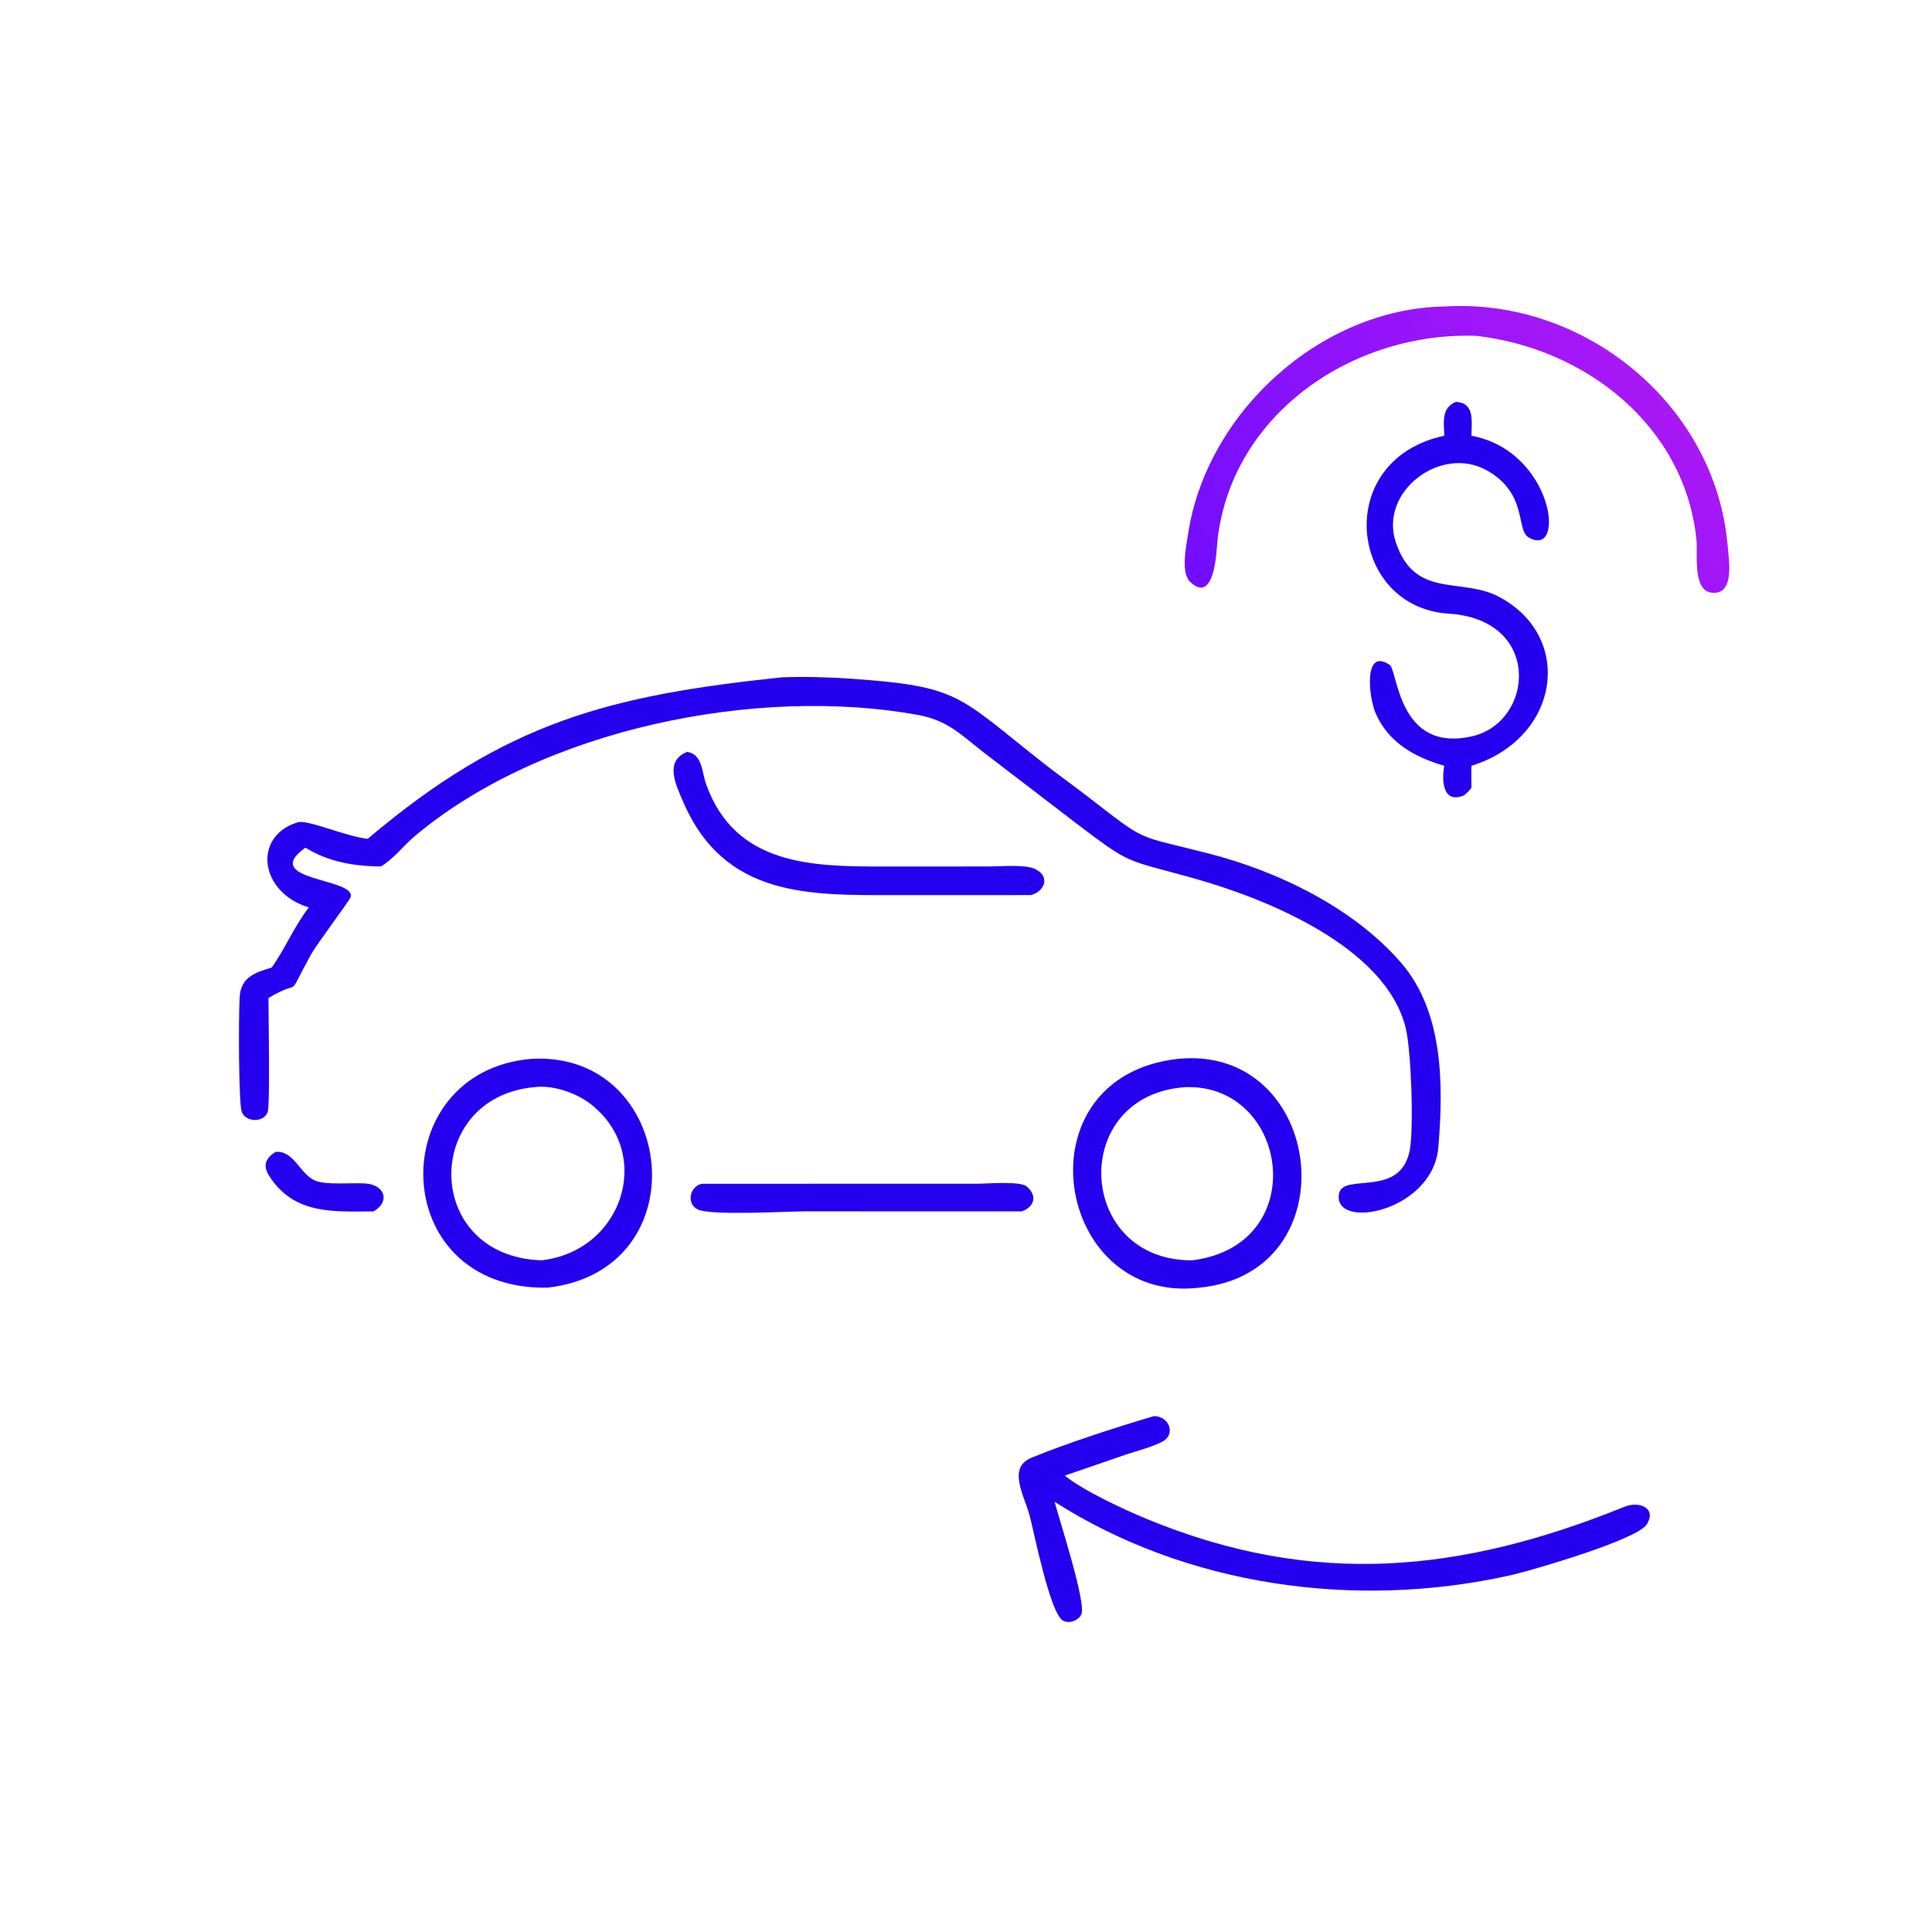
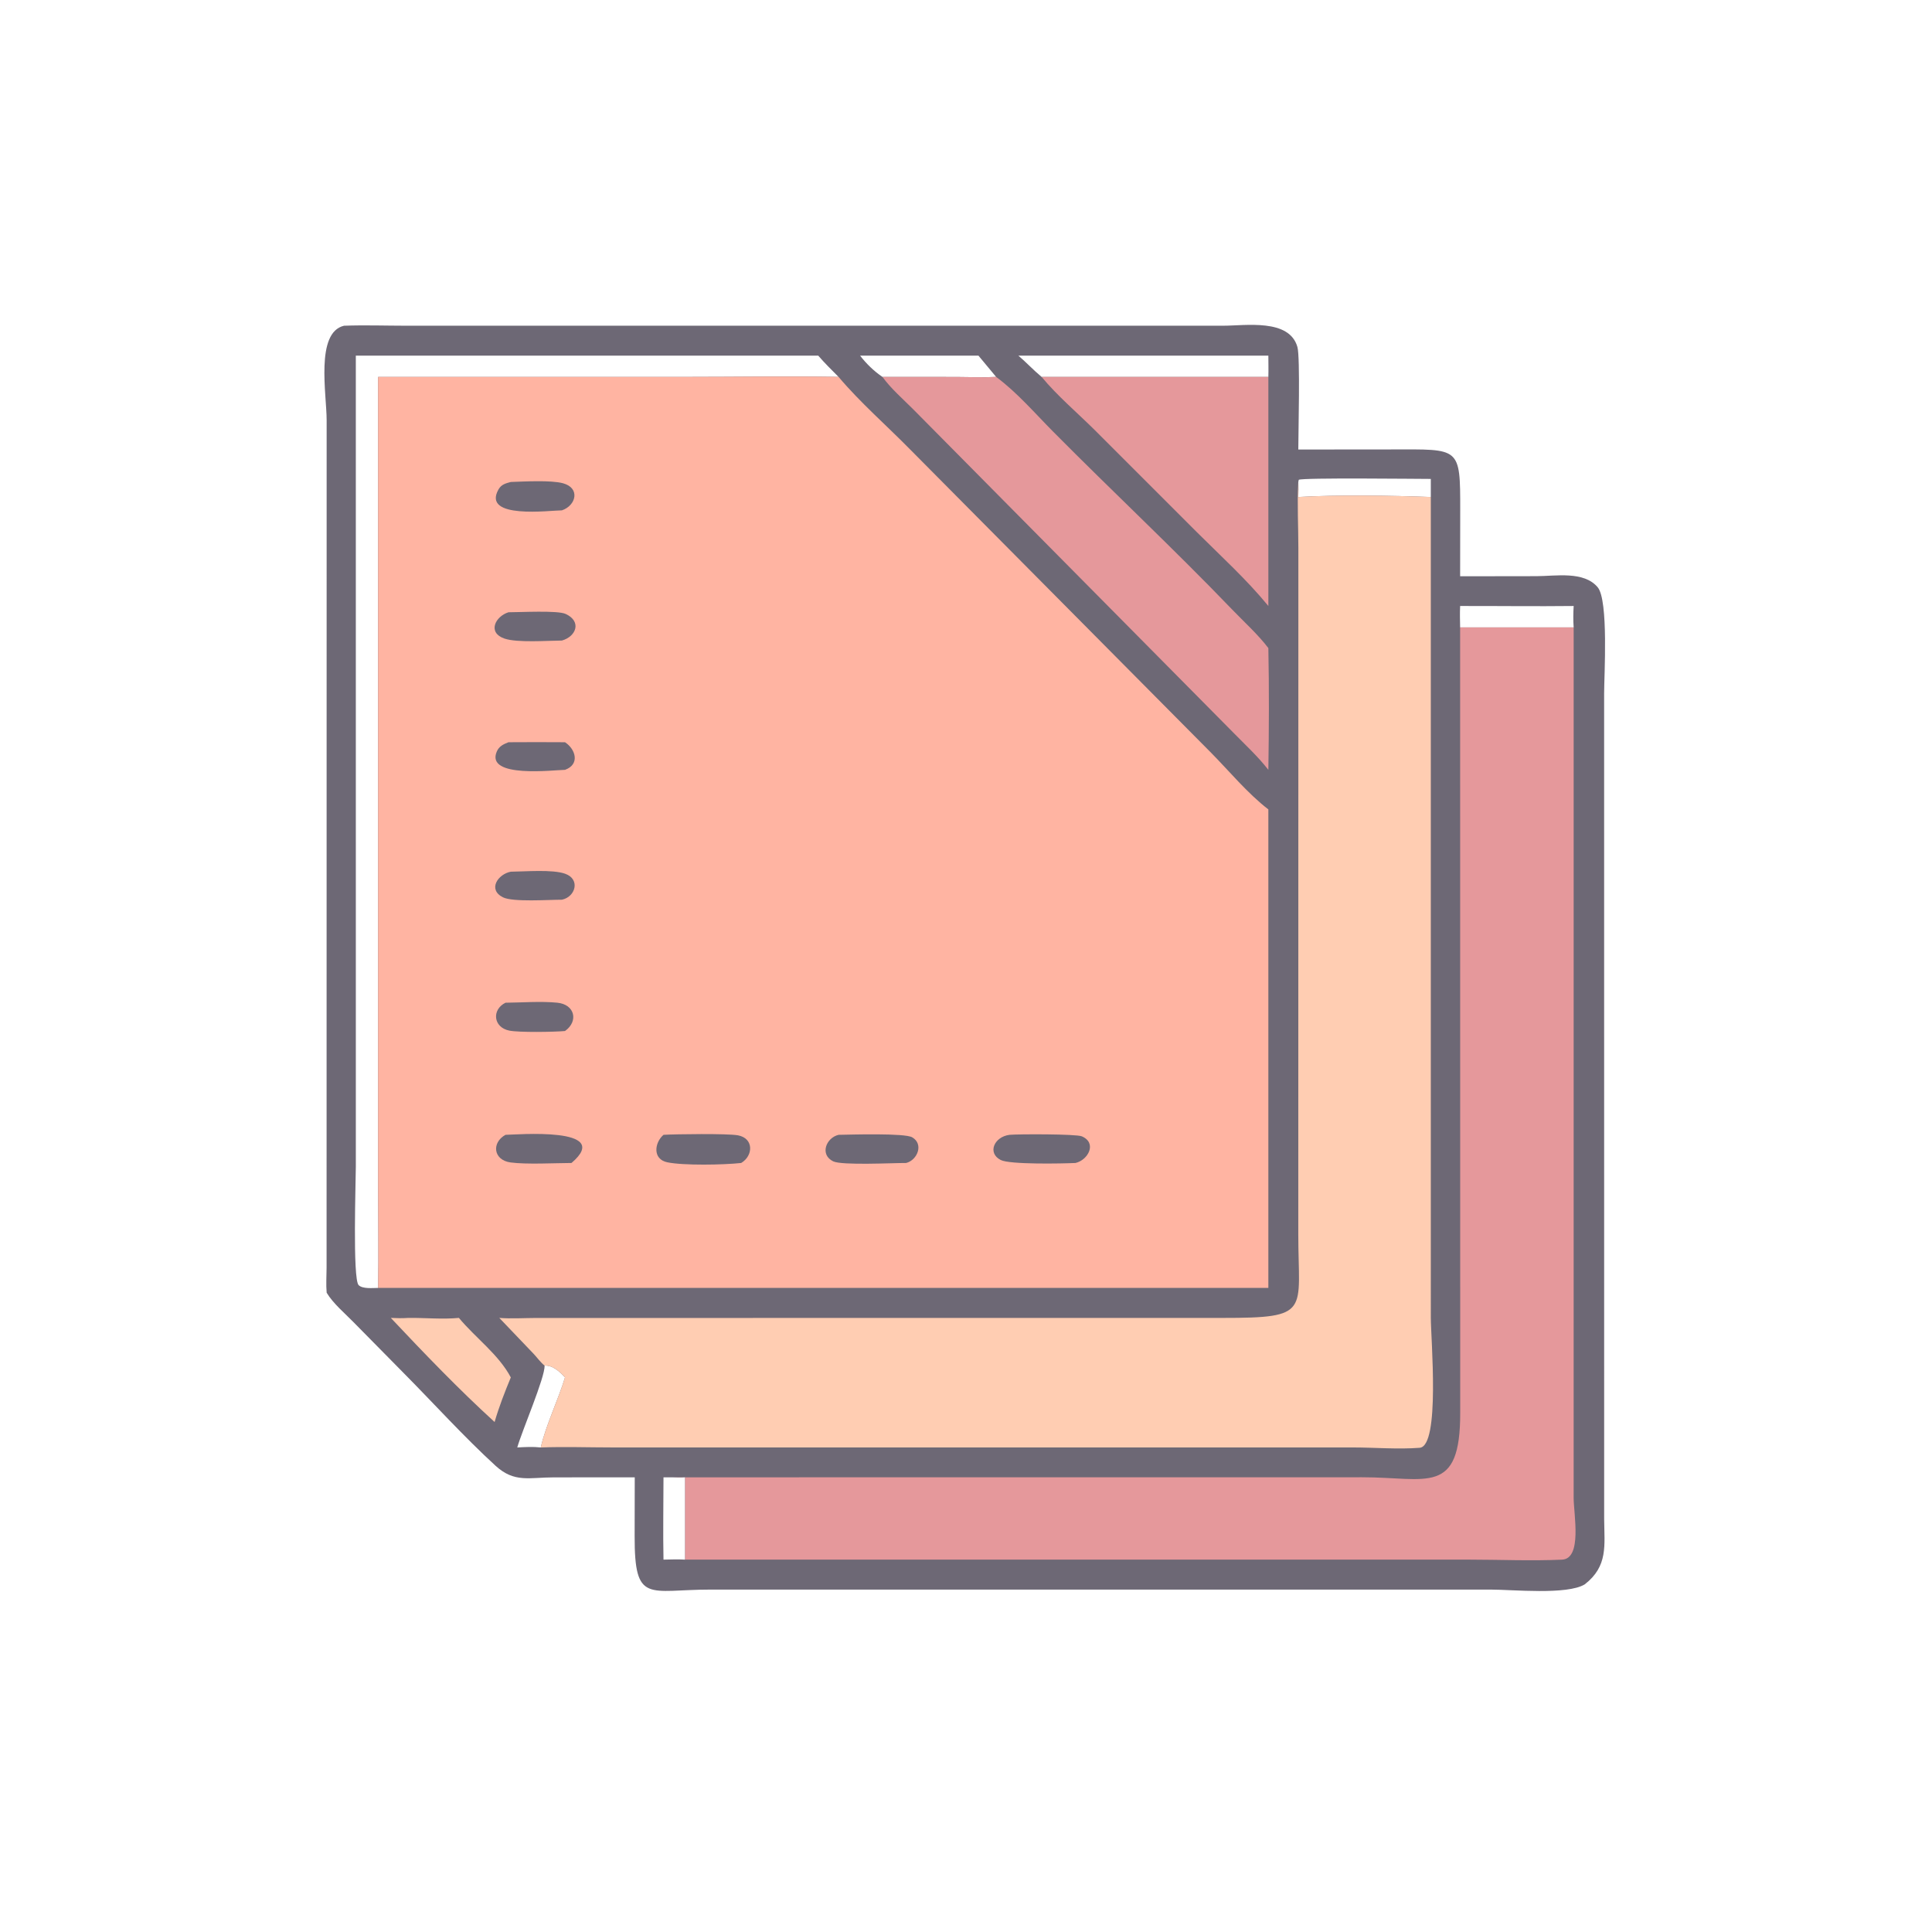
<svg xmlns="http://www.w3.org/2000/svg" width="1024" height="1024">
-   <path fill="#2400EE" transform="scale(2 2)" d="M73.066 305.256C77.935 304.89 79.455 311.115 83.493 312.871C86.383 314.127 93.392 313.378 96.86 313.639C102.05 314.03 103.458 318.435 98.992 321.034C88.421 321.084 77.979 321.947 71.378 311.698C69.546 308.854 70.376 306.899 73.066 305.256Z" />
-   <path fill="#2400EE" transform="scale(2 2)" d="M186.059 313.708L258.968 313.702C261.401 313.703 270.279 312.942 272.062 314.405C275.026 316.838 274.093 319.91 270.743 321.034L213.444 321.021C208.464 321.015 188.345 322.209 184.892 320.505C181.812 318.984 182.786 314.303 186.059 313.708Z" />
-   <path fill="#2400EE" transform="scale(2 2)" d="M182.119 199.25C186.175 199.905 185.997 204.609 187.111 207.751C194.798 229.442 215.314 229.654 234.423 229.64L262.106 229.625C265.105 229.625 271.797 229.025 274.369 230.315C278.399 232.336 276.842 236.22 273.217 237.205L236.999 237.216C214.494 237.209 192.019 237.88 181.063 212.526C179.053 207.876 176.001 201.659 182.119 199.25Z" />
-   <path fill="#2400EE" transform="scale(2 2)" d="M385.804 106.513C390.912 106.729 389.971 111.674 389.953 115.481C411.743 119.503 415.155 148.242 405.087 142.413C401.676 140.439 404.963 130.656 393.897 124.586C381.743 117.918 365.46 130.314 369.889 143.673C374.9 158.784 387.155 152.956 397.002 158.038C417.31 168.519 413.516 195.635 389.953 202.936C389.884 204.876 389.927 206.817 389.953 208.757C389.333 209.564 388.766 210.191 387.941 210.792C382.259 213.141 382.034 206.718 382.757 202.936C374.986 200.688 367.976 196.862 364.559 189.027C362.66 184.671 361.342 171.511 368.247 176.186C370.477 177.695 370.445 199.518 390.023 195.146C406.547 191.455 408.83 164.184 383.928 162.625C357.493 160.97 352.905 121.825 382.757 115.481C382.64 111.889 381.913 108.15 385.804 106.513Z" />
-   <defs>
-     <linearGradient id="gradient_0" gradientUnits="userSpaceOnUse" x1="435.314" y1="98.927" x2="332.807" y2="176.399">
-       <stop offset="0" stop-color="#A918F7" />
-       <stop offset="1" stop-color="#720DFF" />
-     </linearGradient>
-   </defs>
-   <path fill="url(#gradient_0)" transform="scale(2 2)" d="M382.757 81.227C419.92 78.886 454.774 107.326 457.862 144.794C458.162 148.431 459.81 157.832 453.559 157.062C448.493 156.438 449.934 146.623 449.591 143.172C446.6 113.029 420.361 92.336 391.221 88.999C358.671 87.868 326.39 109.54 322.631 143.256C322.412 145.213 322.103 160.452 315.432 154.235C312.811 151.794 314.394 144.535 314.854 141.505C319.737 109.331 349.966 81.782 382.757 81.227Z" />
-   <path fill="#2400EE" transform="scale(2 2)" d="M305.807 375.283C309.902 375.313 311.703 380.164 307.973 382.087C305.113 383.561 301.624 384.388 298.559 385.418L282.181 391.048C287.057 395.025 297.765 399.995 303.784 402.487C348.306 420.919 387.573 416.666 430.439 399.335C434.488 397.698 439.074 399.645 436.435 403.943C433.933 408.017 406.692 415.909 401.374 417.21L399.556 417.621C359.144 426.492 314.551 420.395 279.481 397.987C280.747 402.79 287.872 424.76 286.597 427.742C285.849 429.492 283.404 430.372 281.722 429.485C278.302 427.68 274.063 406.208 272.936 401.899C271.461 396.253 266.826 388.988 273.404 386.292C282.853 382.42 296.128 378.133 305.807 375.283Z" />
-   <path fill="#2400EE" transform="scale(2 2)" d="M140.81 280.609C179.256 278.401 185.871 336.657 145.062 341.246C102.261 341.942 101.65 283.911 140.81 280.609ZM141.617 288.107C112.004 290.766 111.916 332.938 143.492 333.997C165.177 331.546 173.397 305.459 156.345 292.446C152.558 289.556 146.402 287.472 141.617 288.107Z" />
-   <path fill="#2400EE" transform="scale(2 2)" d="M312.177 280.609C351.025 276.733 358.209 337.317 317.811 341.246L317.556 341.276C279.423 345.556 269.712 285.351 312.177 280.609ZM314.145 288.107C283.147 290.183 285.137 334.174 315.941 333.997C347.795 330.033 341.58 287.147 314.145 288.107Z" />
-   <path fill="#2400EE" transform="scale(2 2)" d="M207.11 179.505C213.245 179.277 219.498 179.442 225.618 179.871C254.52 181.895 253.792 184.374 276.433 202.174C280.287 205.204 284.293 208.043 288.174 211.042C304.352 223.541 300.555 221.123 320.311 226.19C338.761 230.921 358.798 240.632 371.37 255.228C382.519 268.172 382.567 287.481 381.176 304.037C379.728 321.262 353.079 326.164 354.854 316.34C355.88 310.667 371.081 317.66 373.583 304.907C374.726 299.085 373.967 278.343 372.546 272.494C367.248 250.683 334.989 237.924 315.905 232.629C297.808 227.606 299.955 229.331 285.157 218.153L260.896 199.559C254.661 194.753 251.371 191.021 243.446 189.495C200.78 181.685 143.816 193.038 109.87 221.621C106.816 224.192 104.396 227.598 100.908 229.629C93.671 229.537 87.093 228.412 80.927 224.644C68.691 233.461 94.27 232.632 92.931 237.704C92.678 238.662 84.082 249.938 82.317 253.139C75.332 265.8 80.812 258.755 71.146 264.483C71.142 268.683 71.595 292.65 70.95 294.644C69.992 297.6 65.012 297.466 64.045 294.582C63.242 292.183 63.19 269.636 63.519 264.226C63.836 259.004 67.445 257.779 71.991 256.412C75.539 251.49 77.7 245.933 81.837 240.475C68.645 236.439 66.937 221.5 78.939 217.914C81.524 217.142 91.49 221.633 97.444 222.304C134.269 191.078 161.912 184.292 207.11 179.505Z" />
+   <path fill="#6D6875" transform="scale(2 2)" d="M91.163 86.323C96.661 86.122 102.223 86.316 107.727 86.32L324.167 86.317C330.051 86.319 341.683 84.364 343.829 91.962C344.597 94.682 344.067 114.567 344.064 119.127L368.737 119.105C386.927 119.097 386.989 118.232 386.973 135.245L386.95 152.719L407.188 152.69C412.254 152.687 419.745 151.259 423.406 155.635C426.311 159.106 425.11 179.033 425.11 183.768L425.12 402.611C425.179 409.566 426.187 415.038 419.978 419.868C415.289 422.736 400.849 421.257 395.001 421.256L188.34 421.256C171.807 421.254 168.145 425.182 168.186 407.065L168.214 391.506L146.773 391.519C140.288 391.517 136.336 393.034 131.319 388.436C122.893 380.713 115.094 372.068 107.043 363.939L93.697 350.401C91.369 348.02 88.282 345.44 86.567 342.585C86.373 340.421 86.54 338.146 86.546 335.97L86.565 111.383C86.565 104.494 83.52 88.137 91.163 86.323ZM94.296 94.245L94.3 309.087C94.299 312.76 93.416 338.977 95.041 340.573C96.112 341.626 98.78 341.32 100.205 341.312C100.351 332.427 100.208 323.514 100.208 314.627L100.205 99.882L181.849 99.886C195.296 99.886 208.783 99.658 222.226 99.882C220.401 98.035 218.528 96.218 216.838 94.245L94.296 94.245ZM269.881 94.245C271.998 96.052 273.885 98.095 276.036 99.882L336.127 99.882C336.185 98.009 336.131 96.12 336.127 94.245L269.881 94.245ZM227.935 94.245C229.527 96.344 231.67 98.412 233.856 99.882L253.554 99.897C257.011 99.907 260.534 100.068 263.982 99.882L259.297 94.245L227.935 94.245ZM386.95 160.595C386.856 162.485 386.914 164.376 386.95 166.267L417.037 166.267C416.894 164.364 416.927 162.498 417.037 160.595C407.012 160.71 396.976 160.574 386.95 160.595ZM344.064 127.729C344.106 129.064 344.118 130.378 344.064 131.713C354.287 131.103 368.951 131.321 379.179 131.713L379.179 126.919C375.551 126.918 345.258 126.556 344.182 127.152L344.064 127.729ZM144.329 361.898C144.407 365.143 138.374 379.047 137.083 383.591C139.171 383.476 141.233 383.363 143.318 383.591C144.505 378.093 147.984 370.829 149.733 365.032C148.363 363.533 146.483 361.764 144.329 361.898ZM175.833 391.506C175.828 398.768 175.681 406.058 175.833 413.317C177.745 413.276 179.66 413.206 181.571 413.317L181.571 391.506C180.412 391.585 179.31 391.57 178.152 391.506L175.833 391.506Z" />
+   <path fill="#FFCDB2" transform="scale(2 2)" d="M108.243 349.259C112.648 349.215 117.24 349.679 121.614 349.259C126.005 354.545 132.146 358.935 135.37 365.032C133.758 368.931 132.246 372.789 131.075 376.848C121.57 368.192 112.395 358.626 103.572 349.259C105.147 349.337 106.669 349.375 108.243 349.259Z" />
+   <path fill="#E5989B" transform="scale(2 2)" d="M276.036 99.882L336.127 99.882L336.127 160.595C330.437 153.641 323.579 147.397 317.207 141.057L290.137 113.987C285.451 109.343 280.253 104.953 276.036 99.882Z" />
+   <path fill="#E5989B" transform="scale(2 2)" d="M263.982 99.882C269.509 103.981 274.231 109.481 279.069 114.363C294.734 130.175 311.014 145.388 326.44 161.436C329.615 164.739 333.36 168.113 336.127 171.748C336.346 182.468 336.292 193.295 336.127 204.016C333.374 200.478 330.006 197.381 326.874 194.18L242.027 108.482C239.31 105.756 236.119 102.995 233.856 99.882L253.554 99.897C257.011 99.907 260.534 100.068 263.982 99.882Z" />
+   <path fill="#E5989B" transform="scale(2 2)" d="M386.95 166.267L417.037 166.267L417.033 396.94C417.033 401.262 419.375 413.083 413.934 413.326C405.723 413.692 397.304 413.316 389.072 413.315L181.571 413.317L181.571 391.506C180.412 391.585 179.31 391.57 178.152 391.506L360.919 391.489C378.198 391.461 387.04 396.573 386.97 374.31L386.95 166.267Z" />
+   <path fill="#FFCDB2" transform="scale(2 2)" d="M132.32 349.259C135.469 349.51 138.741 349.286 141.906 349.277L323.841 349.264C347.625 349.274 344.057 347.714 344.06 327.163L344.08 145.31C344.077 139.575 343.755 133.734 344.048 128.017L344.064 127.729C344.106 129.064 344.118 130.378 344.064 131.713C354.287 131.103 368.951 131.321 379.179 131.713L379.182 349.196C379.182 354.795 381.707 383.249 376.221 383.679C370.482 384.13 364.317 383.592 358.54 383.59L162.304 383.587C156.003 383.587 149.609 383.358 143.318 383.591C144.505 378.093 147.984 370.829 149.733 365.032C148.363 363.533 146.483 361.764 144.329 361.898C143.294 361.115 142.314 359.719 141.397 358.756L132.32 349.259Z" />
+   <path fill="#FFB4A2" transform="scale(2 2)" d="M222.226 99.882C227.991 106.704 234.959 112.765 241.221 119.137L320.737 199.27C325.758 204.334 330.48 210.136 336.127 214.505L336.127 341.312L100.205 341.312C100.351 332.427 100.208 323.514 100.208 314.627L100.205 99.882L181.849 99.886C195.296 99.886 208.783 99.658 222.226 99.882Z" />
+   <path fill="#6D6875" transform="scale(2 2)" d="M134.751 196.701C139.744 196.687 144.74 196.644 149.733 196.701C152.544 198.528 153.757 202.564 149.733 204.016C146.97 204.031 128.559 206.353 131.655 199.162C132.259 197.759 133.404 197.23 134.751 196.701Z" />
+   <path fill="#6D6875" transform="scale(2 2)" d="M135.37 231.01C139.119 230.983 146.398 230.345 149.784 231.556C153.877 233.019 152.506 237.693 148.911 238.433C145.558 238.425 135.932 239.114 133.3 237.802C129.153 235.734 131.988 231.637 135.37 231.01Z" />
+   <path fill="#6D6875" transform="scale(2 2)" d="M133.96 265.731C138.432 265.695 143.234 265.296 147.67 265.723C152.358 266.174 153.367 270.651 149.733 273.229C146.865 273.498 137.545 273.638 134.979 273.125C130.693 272.269 130.274 267.555 133.96 265.731Z" />
+   <path fill="#6D6875" transform="scale(2 2)" d="M135.37 127.729C138.916 127.611 145.98 127.204 149.179 128.063C153.851 129.318 152.678 133.978 148.911 135.246C145.901 135.245 127.588 137.701 132.104 129.708C132.848 128.39 133.988 128.093 135.37 127.729Z" />
+   <path fill="#6D6875" transform="scale(2 2)" d="M134.751 162.256C137.85 162.264 147.766 161.707 149.917 162.705C154.213 164.699 152.703 168.681 148.911 169.75C145.154 169.772 137.073 170.388 133.685 169.227C129.11 167.659 131.237 163.362 134.751 162.256Z" />
+   <path fill="#6D6875" transform="scale(2 2)" d="M133.96 300.74C136.542 300.725 162.865 298.472 151.452 308.202C147.033 308.223 139.494 308.629 135.302 308.06C130.728 307.44 130.205 302.816 133.96 300.74Z" />
+   <path fill="#6D6875" transform="scale(2 2)" d="M222.226 300.74C225.461 300.689 239.729 300.237 241.744 301.399C244.859 303.197 243.112 307.455 240.139 308.202C236.676 308.187 223.105 308.888 220.801 307.766C217.181 306.003 218.904 301.535 222.226 300.74Z" />
+   <path fill="#6D6875" transform="scale(2 2)" d="M175.833 300.74C179.149 300.545 192.812 300.368 195.559 300.871C199.809 301.651 199.648 306.3 196.418 308.202C191.796 308.712 181.109 308.91 176.84 308.019C172.886 307.194 173.425 302.825 175.833 300.74Z" />
+   <path fill="#6D6875" transform="scale(2 2)" d="M267.529 300.74C269.718 300.532 285.178 300.492 286.696 301.141C290.799 302.894 288.384 307.418 285.02 308.202C281.49 308.366 267.602 308.647 265.193 307.411C261.591 305.565 263.443 301.27 267.529 300.74Z" />
</svg>
